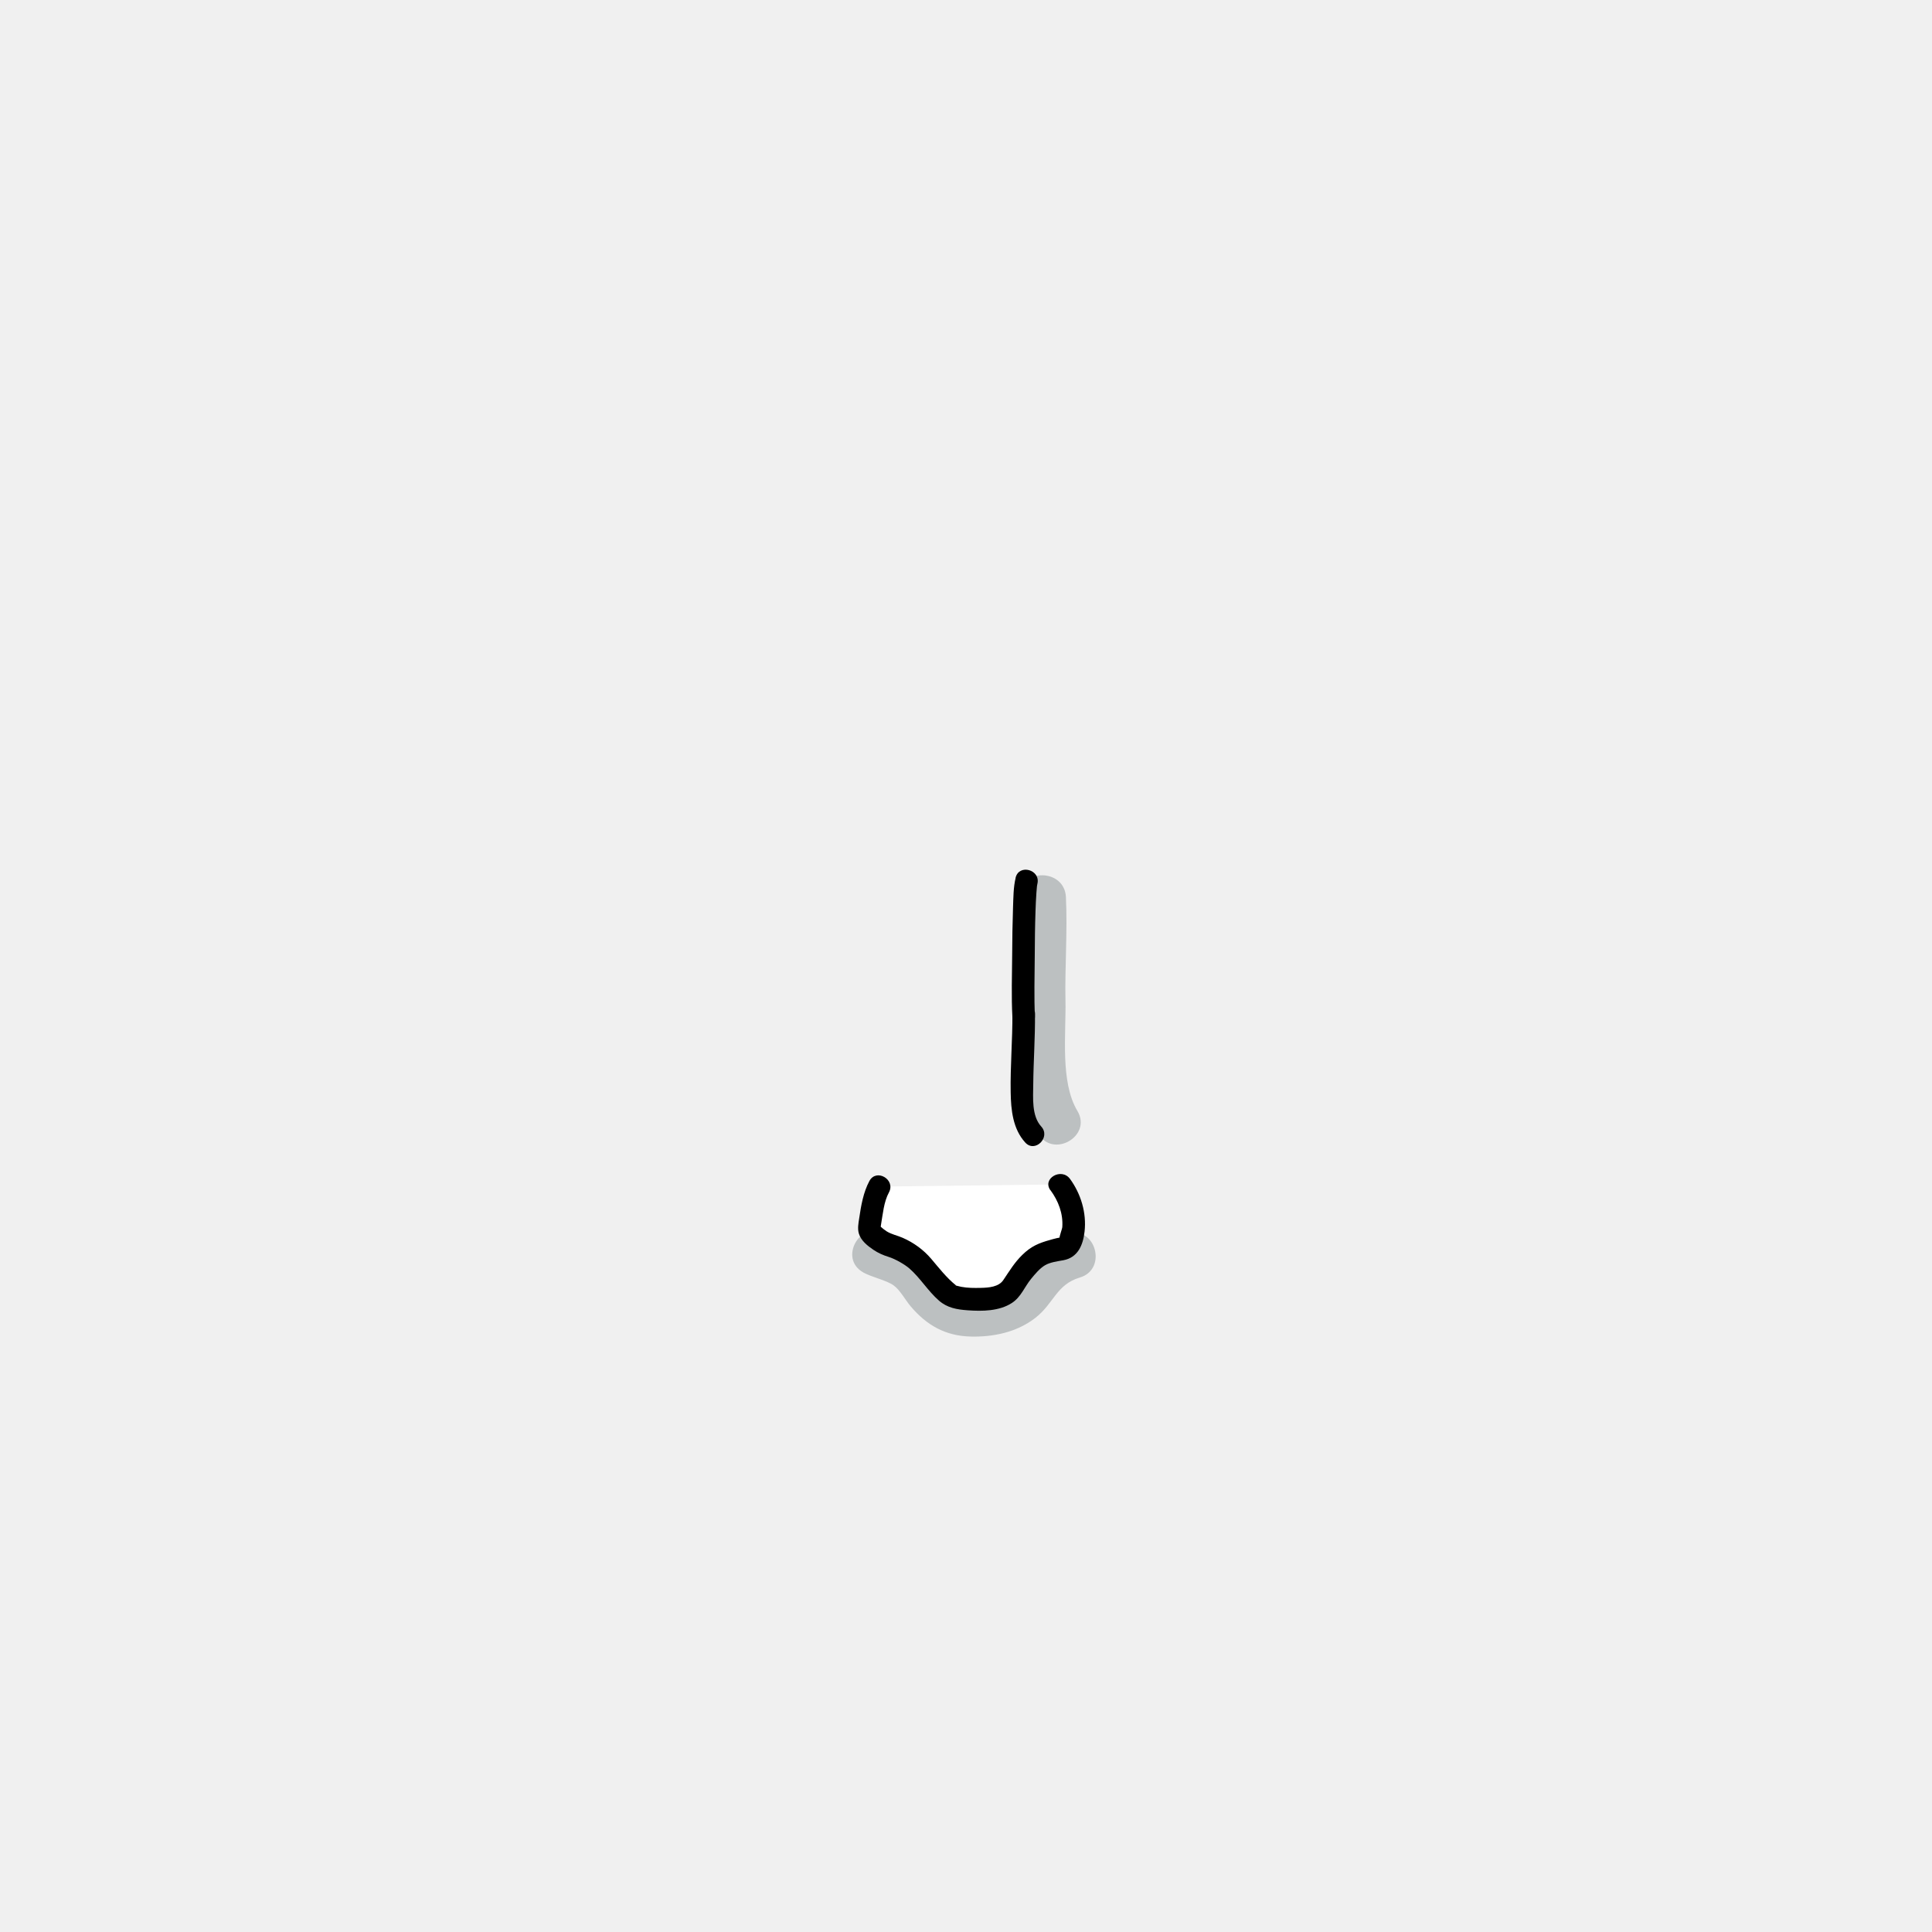
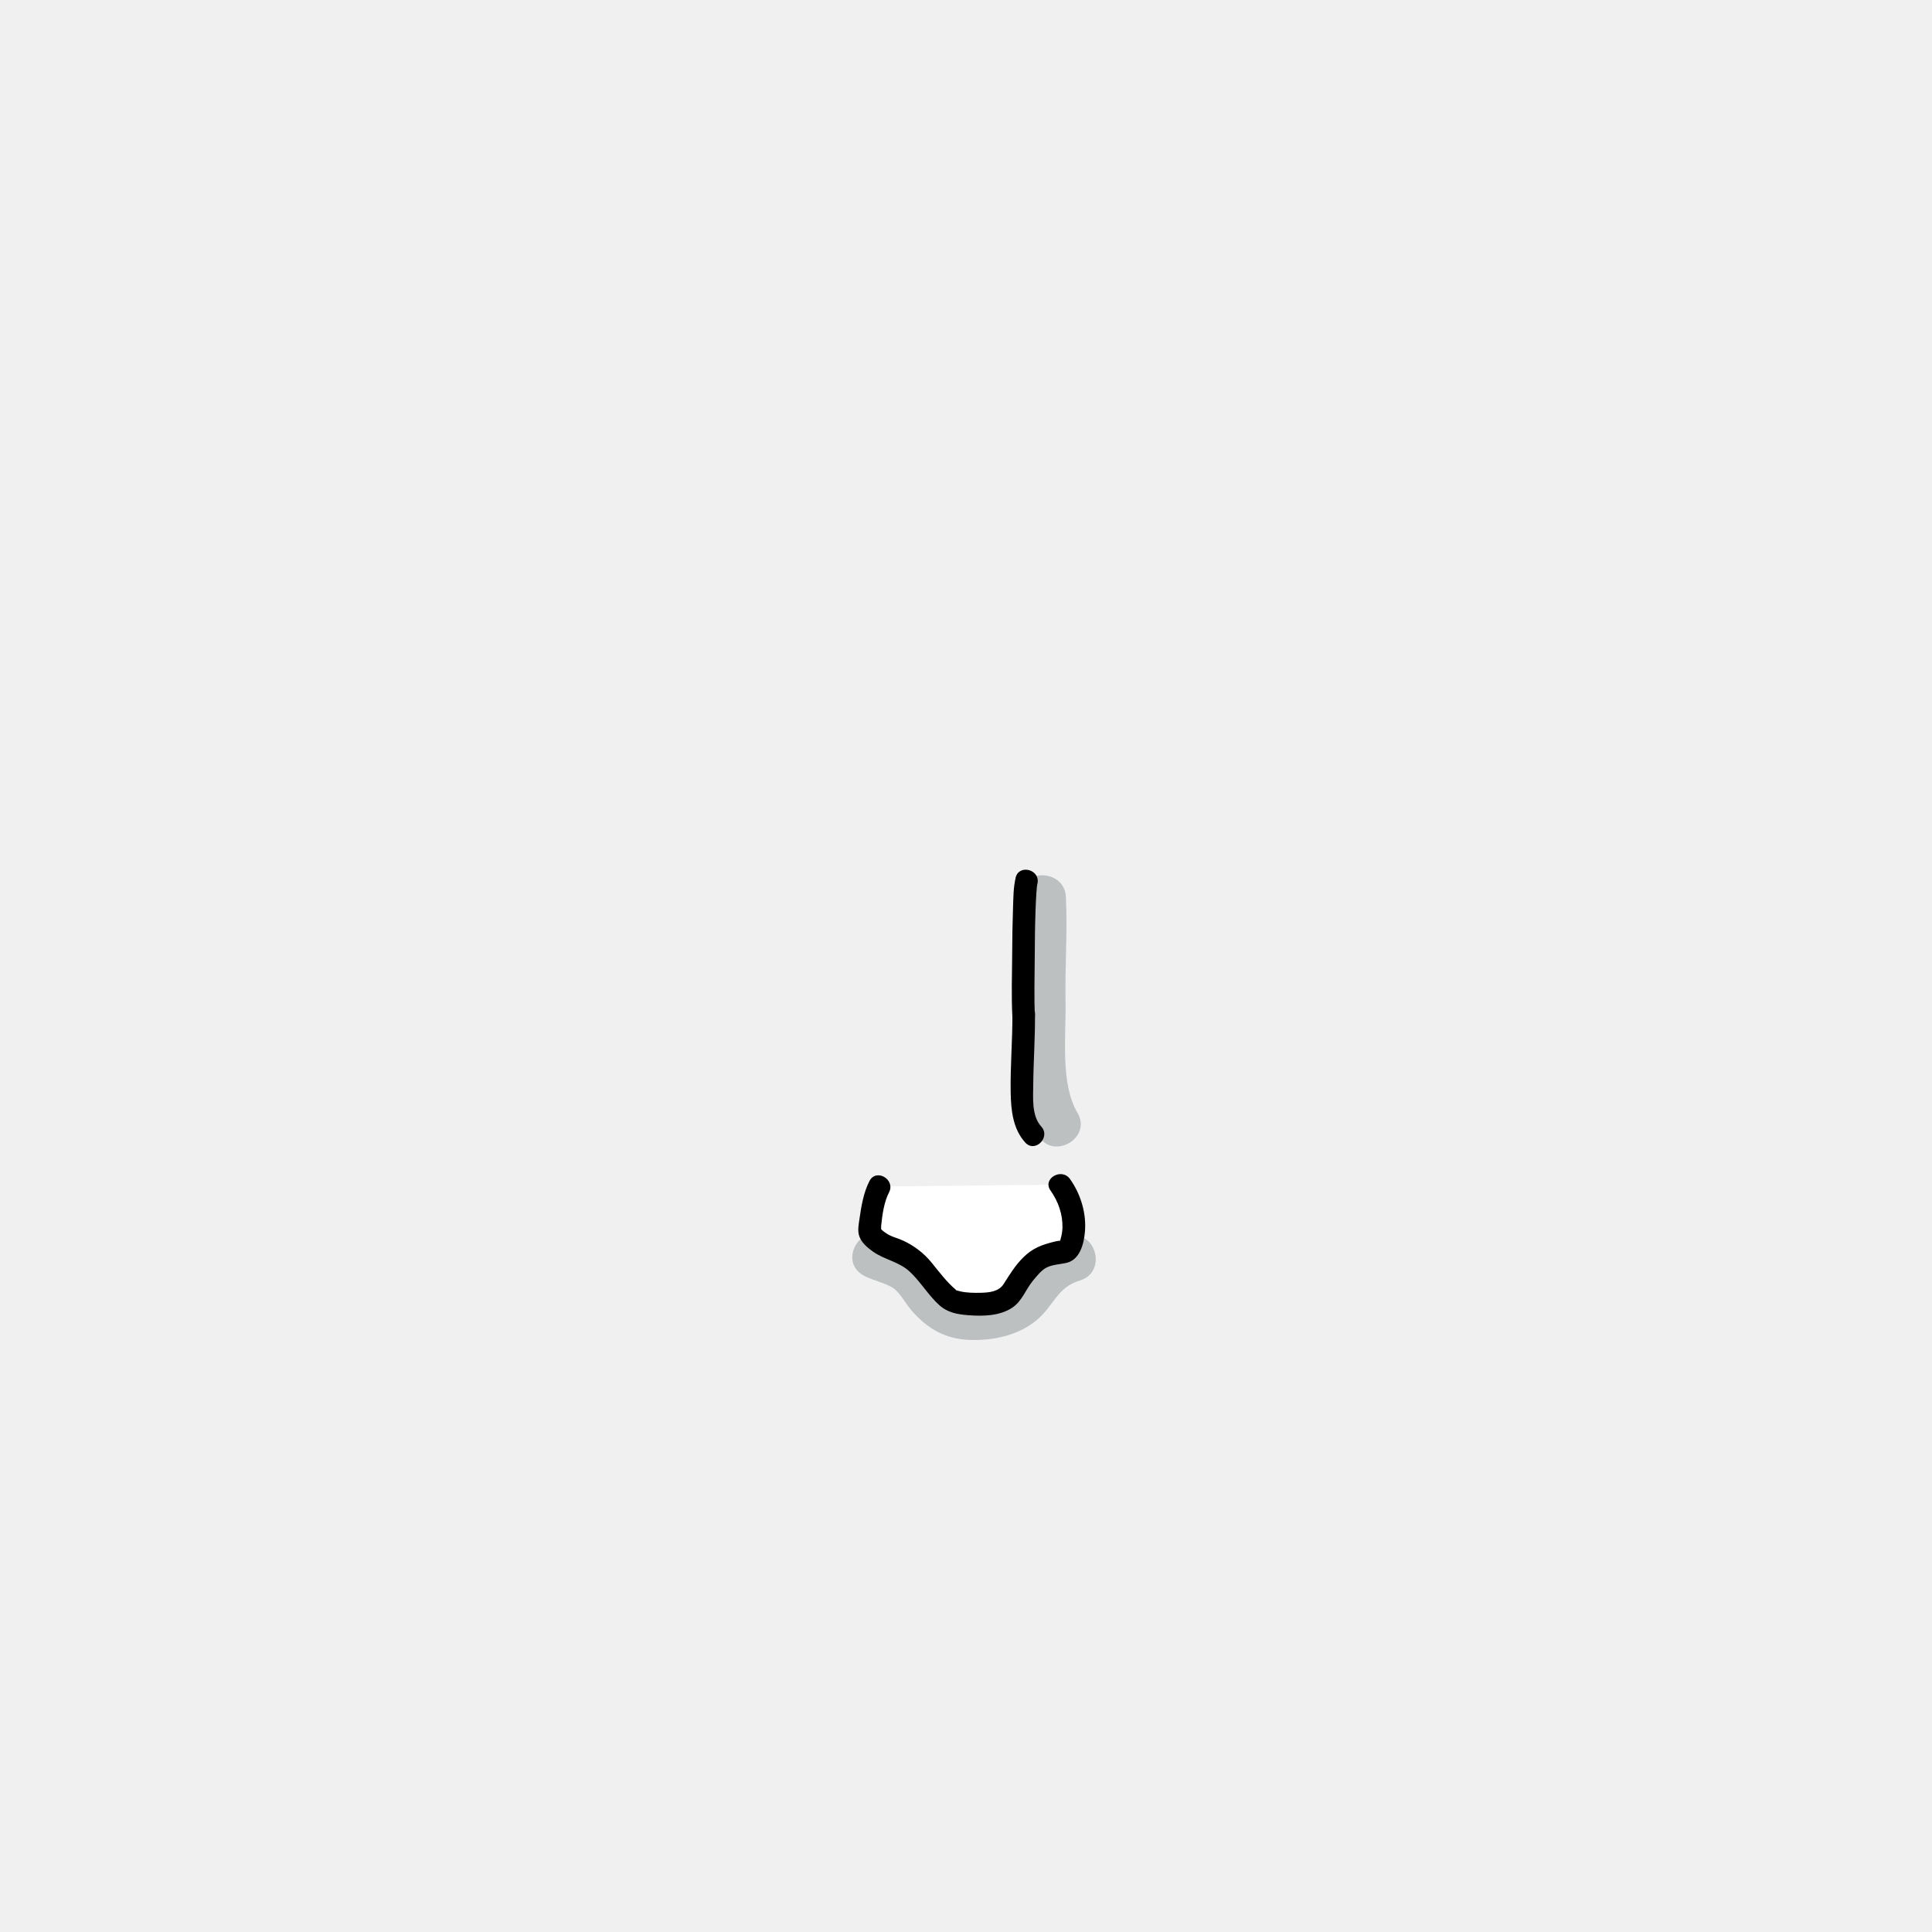
<svg xmlns="http://www.w3.org/2000/svg" id="Layer_15" data-name="Layer 15" viewBox="0 0 256 256">
  <defs>
    <style>
      .cls-1 {
        fill: #fff;
      }

      .cls-2 {
        opacity: .3;
      }

      .cls-3 {
        fill: #435054;
      }
    </style>
  </defs>
  <g class="cls-2">
-     <path class="cls-3" d="M114.39,168.61c1.13.63,3.08,1.03,4.02,1.71.88.64,1.52,1.91,2.27,2.79,2.13,2.51,4.59,3.9,7.91,3.99,3.05.08,6.18-.58,8.62-2.49s2.76-4.4,5.87-5.33c3.69-1.09,2.12-6.89-1.6-5.79-2.65.79-4.68,1.85-6.29,4.04-1.77,2.41-3.16,4.08-6.71,3.54-3.05-.46-3.66-3.03-5.64-4.97-1.61-1.58-3.49-1.6-5.41-2.67-3.38-1.88-6.41,3.3-3.03,5.18h0Z" />
-     <path class="cls-3" d="M135.24,118.87c.26,5.52-.18,11.04.07,16.56.23,5.06-.44,10.28,2.27,14.8,1.98,3.31,7.17.29,5.18-3.03-2.3-3.84-1.49-10.2-1.58-14.62s.28-9.14.06-13.71c-.18-3.84-6.18-3.87-6,0h0Z" />
+     <path class="cls-3" d="M114.4,169c1.13.63,3.08,1.04,4.02,1.72.88.65,1.52,1.93,2.27,2.81,2.13,2.52,4.58,3.93,7.91,4.02,3.06.08,6.19-.58,8.62-2.51s2.76-4.44,5.87-5.37c3.69-1.1,2.12-6.89-1.6-5.79-2.65.79-4.68,1.86-6.29,4.06-1.77,2.43-3.14,4.13-6.71,3.58-3.05-.47-3.67-3.08-5.65-5.02-1.61-1.58-3.49-1.61-5.41-2.69-3.37-1.89-6.4,3.29-3.03,5.18h0Z" />
+     <path class="cls-3" d="M135.24,118.87c.26,5.56-.17,11.13.08,16.7.23,5.1-.44,10.35,2.27,14.91,1.97,3.32,7.16.3,5.18-3.03-2.31-3.89-1.49-10.29-1.58-14.75s.27-9.22.05-13.83c-.18-3.84-6.18-3.87-6,0h0Z" />
  </g>
  <g>
-     <path class="cls-1" d="M140.49,156.94c2.82,3.66,1.81,8.56.34,8.53-.64-.02-1.49.41-2.13.46-1.26.09-3.69,2.87-4.28,4.12s-1.81,2.2-5.32,2.09c-3.15-.09-3.32-.65-3.76-1.04-1.75-1.52-3.41-3.94-4-4.32-1.26-.81-1.97-1.45-3.39-1.77-.58-.13-2.66-1.29-2.72-2.17s.69-4.61,1.28-5.61" />
-     <path d="M139.19,157.7c1.05,1.43,1.69,3.1,1.57,4.89-.02.27-.43,1.31-.36,1.49-.02-.06-.03.19,0,.02.01-.05.42-.11.42-.13-.04-.14-1.57.29-1.65.32-1.53.42-2.55.85-3.71,1.99-1.04,1.01-1.72,2.16-2.52,3.34-.61.91-1.94,1.01-2.99,1.03-.85.02-1.75.02-2.58-.14-.09-.02-.67-.16-.56-.13-.32-.1-.09-.02-.17-.09-1.23-.99-2.23-2.29-3.25-3.49s-2.33-2.15-3.77-2.78c-.72-.32-1.45-.44-2.13-.86-.3-.19-.55-.4-.81-.63-.16-.14.01.1.03.19-.02-.14,0-.32.03-.45.24-1.39.37-3.02,1.05-4.27.92-1.7-1.67-3.22-2.59-1.51-.8,1.48-1.11,3.28-1.35,4.93-.1.65-.24,1.37-.05,2.02.28.95,1.15,1.64,1.94,2.17.62.42,1.28.71,1.99.93.94.29,2.21,1.05,2.76,1.53,1.45,1.26,2.46,2.99,3.93,4.27,1.1.96,2.37,1.18,3.81,1.28,1.92.14,4.18.12,5.85-.97,1.22-.79,1.66-2.12,2.55-3.2.52-.63,1.14-1.39,1.86-1.81.68-.39,1.62-.51,2.4-.65,1.92-.35,2.62-1.99,2.82-3.8.28-2.46-.48-5-1.93-6.98-1.13-1.54-3.73-.05-2.59,1.51h0Z" />
+     <path class="cls-1" d="M140.49,156.97c2.82,3.82,1.83,8.93.35,8.89-.64-.02-1.49.43-2.13.47-1.26.09-3.69,2.99-4.28,4.29s-1.8,2.29-5.32,2.17c-3.15-.1-3.32-.69-3.77-1.09-1.75-1.59-3.42-4.11-4.01-4.51-1.26-.84-1.97-1.52-3.39-1.85-.58-.14-2.67-1.35-2.72-2.27s.68-4.8,1.28-5.85" />
+     <path d="M139.19,157.73c1.04,1.48,1.64,3.16,1.59,4.99-.02.54-.12,1.03-.27,1.55-.06.2-.1.44-.07.2.01-.08.98-.16.06-.08-.26.02-.51.07-.76.13-1.68.41-2.91.86-4.16,2.1-1.06,1.06-1.79,2.25-2.58,3.5-.64,1.02-1.87,1.15-3.03,1.18-.89.02-1.83.01-2.7-.18-.08-.02-.6-.17-.44-.11-.38-.14-.03.01-.2-.13-1.21-1.03-2.19-2.35-3.19-3.58s-2.32-2.25-3.79-2.92c-.78-.36-1.55-.49-2.26-.99-.27-.19-.58-.39-.75-.68.21.37.08.04.12-.3.14-1.4.38-3.15,1.04-4.41.89-1.71-1.7-3.23-2.59-1.51-.79,1.53-1.09,3.37-1.33,5.05-.1.69-.25,1.45-.06,2.14.26.92,1.07,1.6,1.82,2.14,1.53,1.1,3.44,1.34,4.87,2.65s2.45,3.1,3.92,4.44c1.1,1.01,2.38,1.24,3.84,1.36,1.93.15,4.18.12,5.85-.99,1.32-.88,1.77-2.39,2.74-3.57.51-.61,1.14-1.43,1.87-1.78.78-.38,1.79-.4,2.64-.61,1.72-.43,2.24-2.49,2.38-4.01.24-2.48-.53-5.05-1.96-7.07-1.1-1.57-3.71-.07-2.59,1.51h0Z" />
  </g>
  <path d="M134.58,116.31c-.31,1.28-.3,2.68-.35,3.99-.07,2.04-.1,4.09-.11,6.13-.02,2.78-.12,5.59.03,8.37.1,1.95,2.84,1.91,3,0,.01-.15,0-.31,0-.45-.02-1.93-3.01-1.93-3,0,.02,3.46-.29,6.92-.23,10.38.04,2.34.28,4.85,1.93,6.66,1.3,1.43,3.42-.7,2.12-2.12s-1.07-3.86-1.06-5.57c.03-3.12.26-6.23.23-9.35h-3c0,.15.02.31,0,.45h3c-.14-2.69-.04-5.42-.03-8.12.01-1.99.03-3.97.1-5.96.03-.81.06-1.62.12-2.43.02-.28.04-.56.07-.83.04-.37-.04.27,0-.03.02-.11.04-.21.06-.32.45-1.88-2.44-2.68-2.89-.8h0Z" />
</svg>
